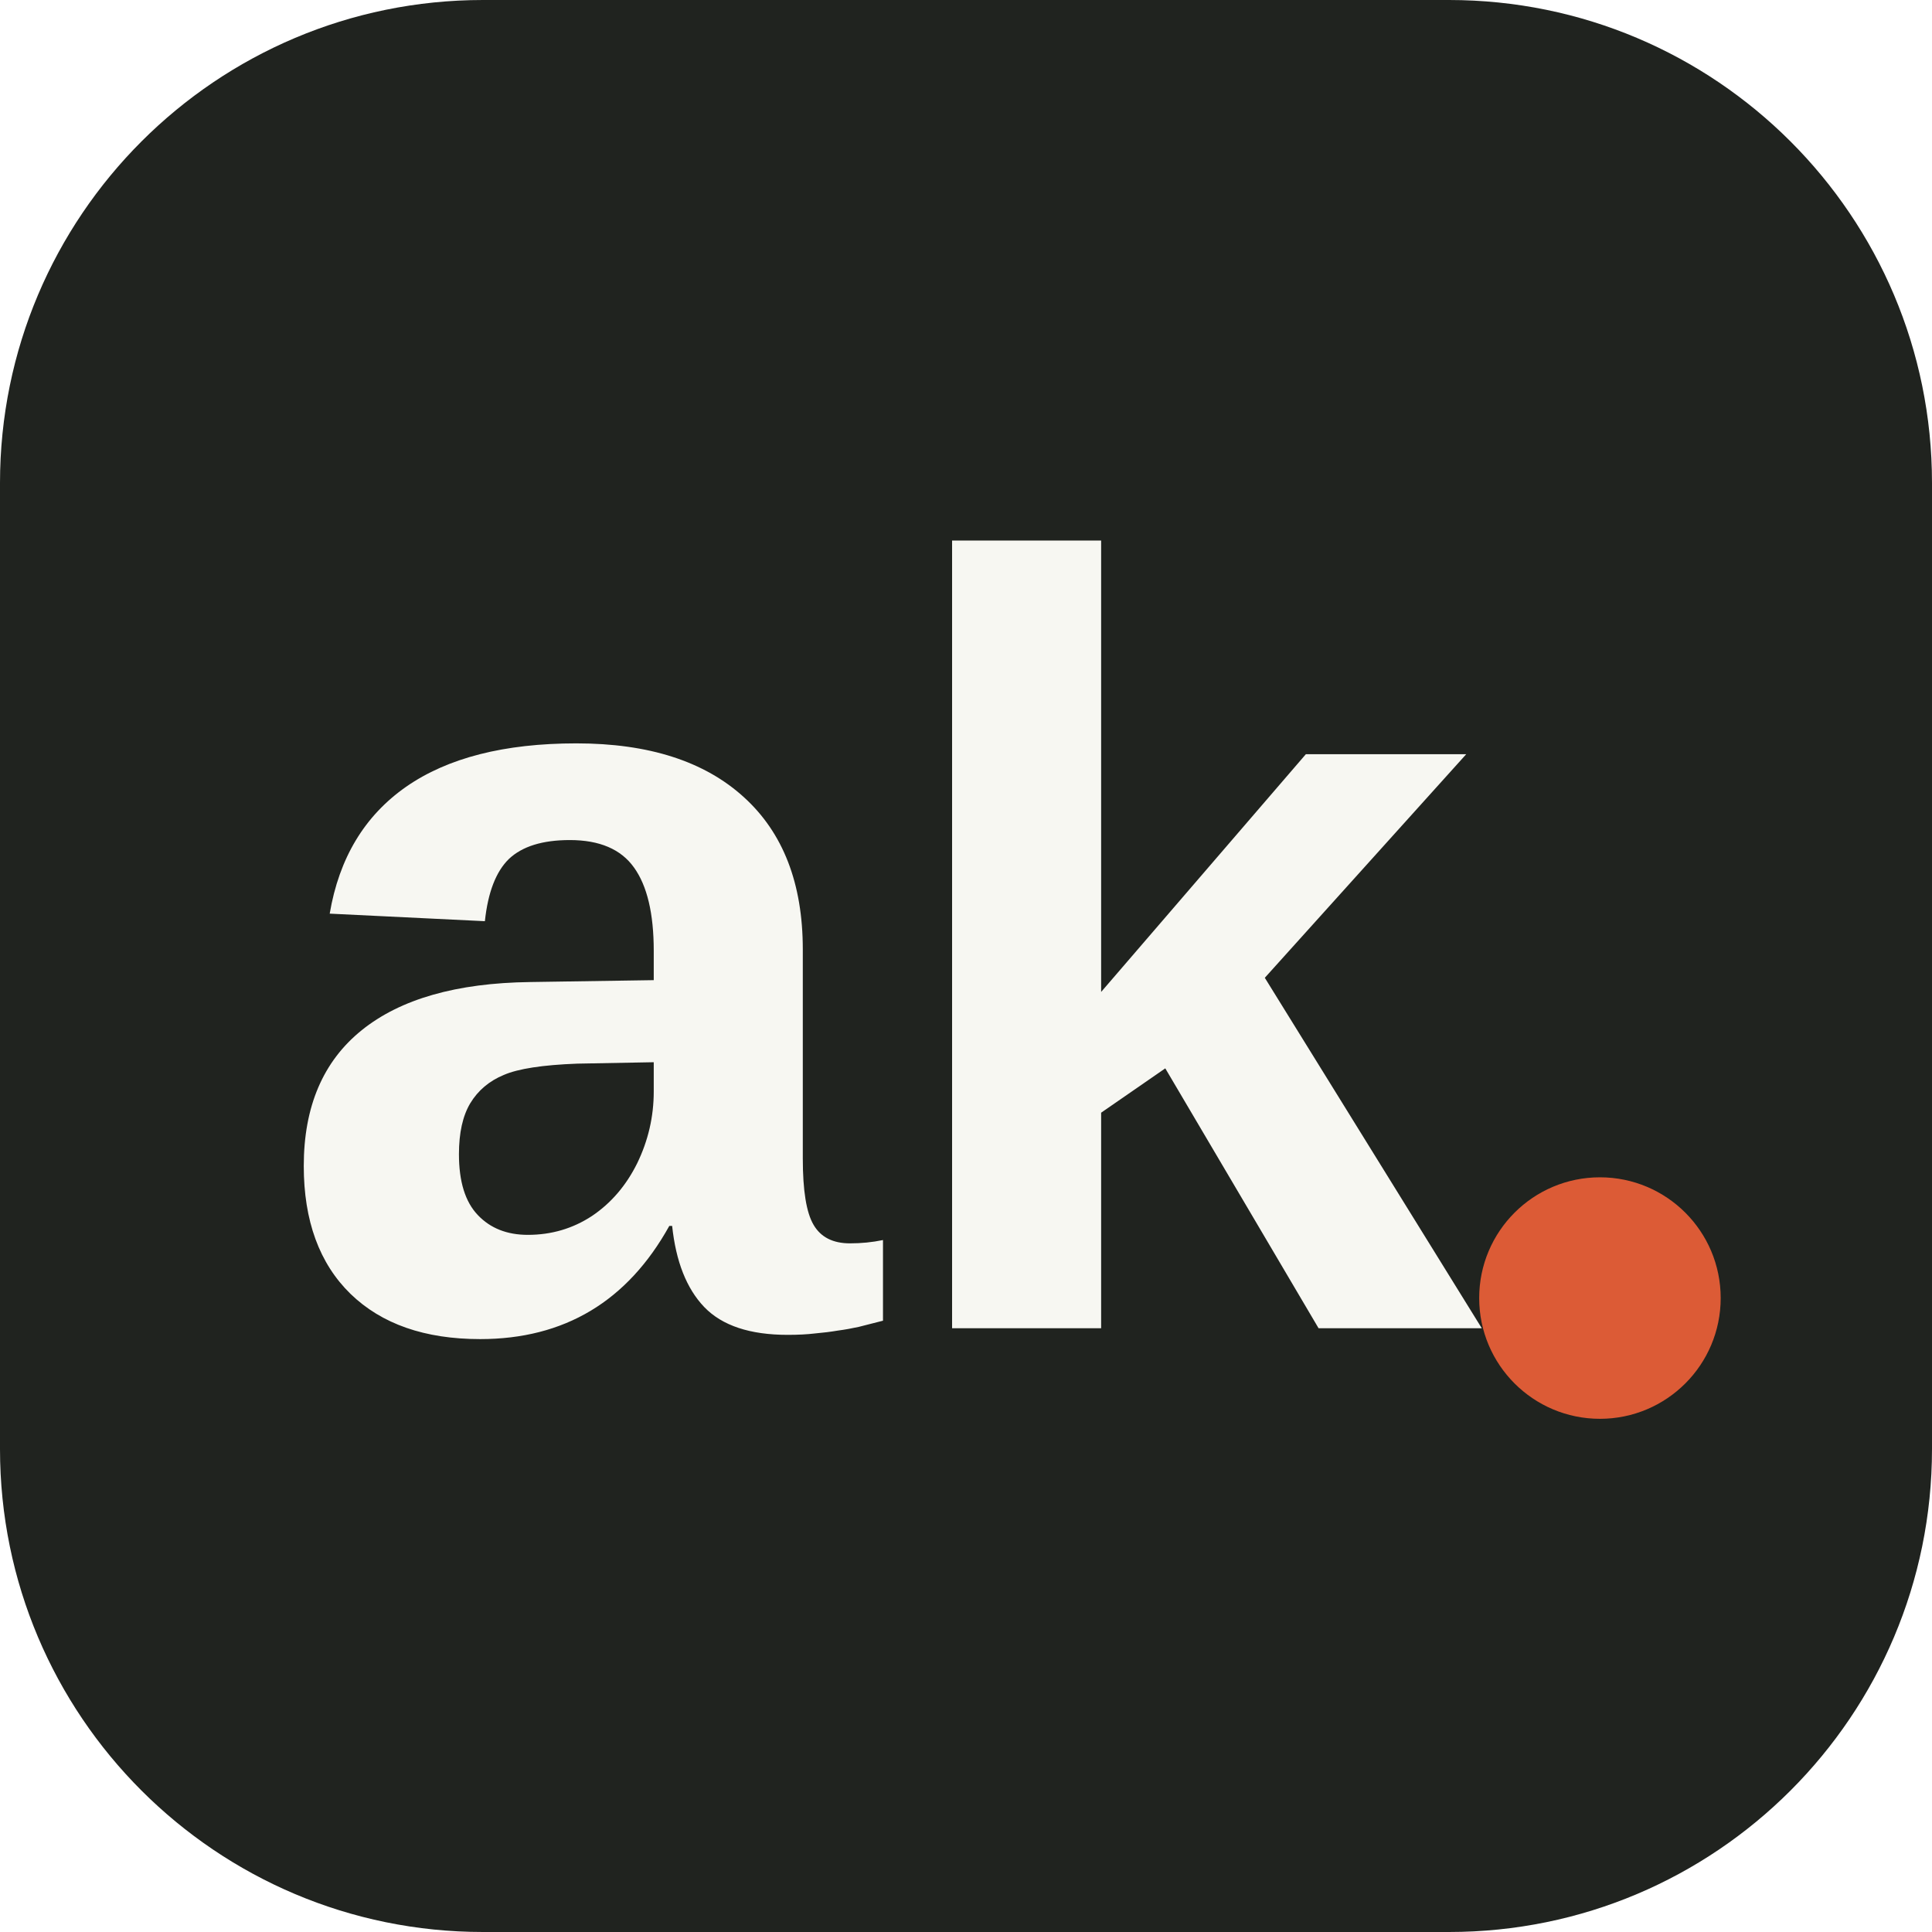
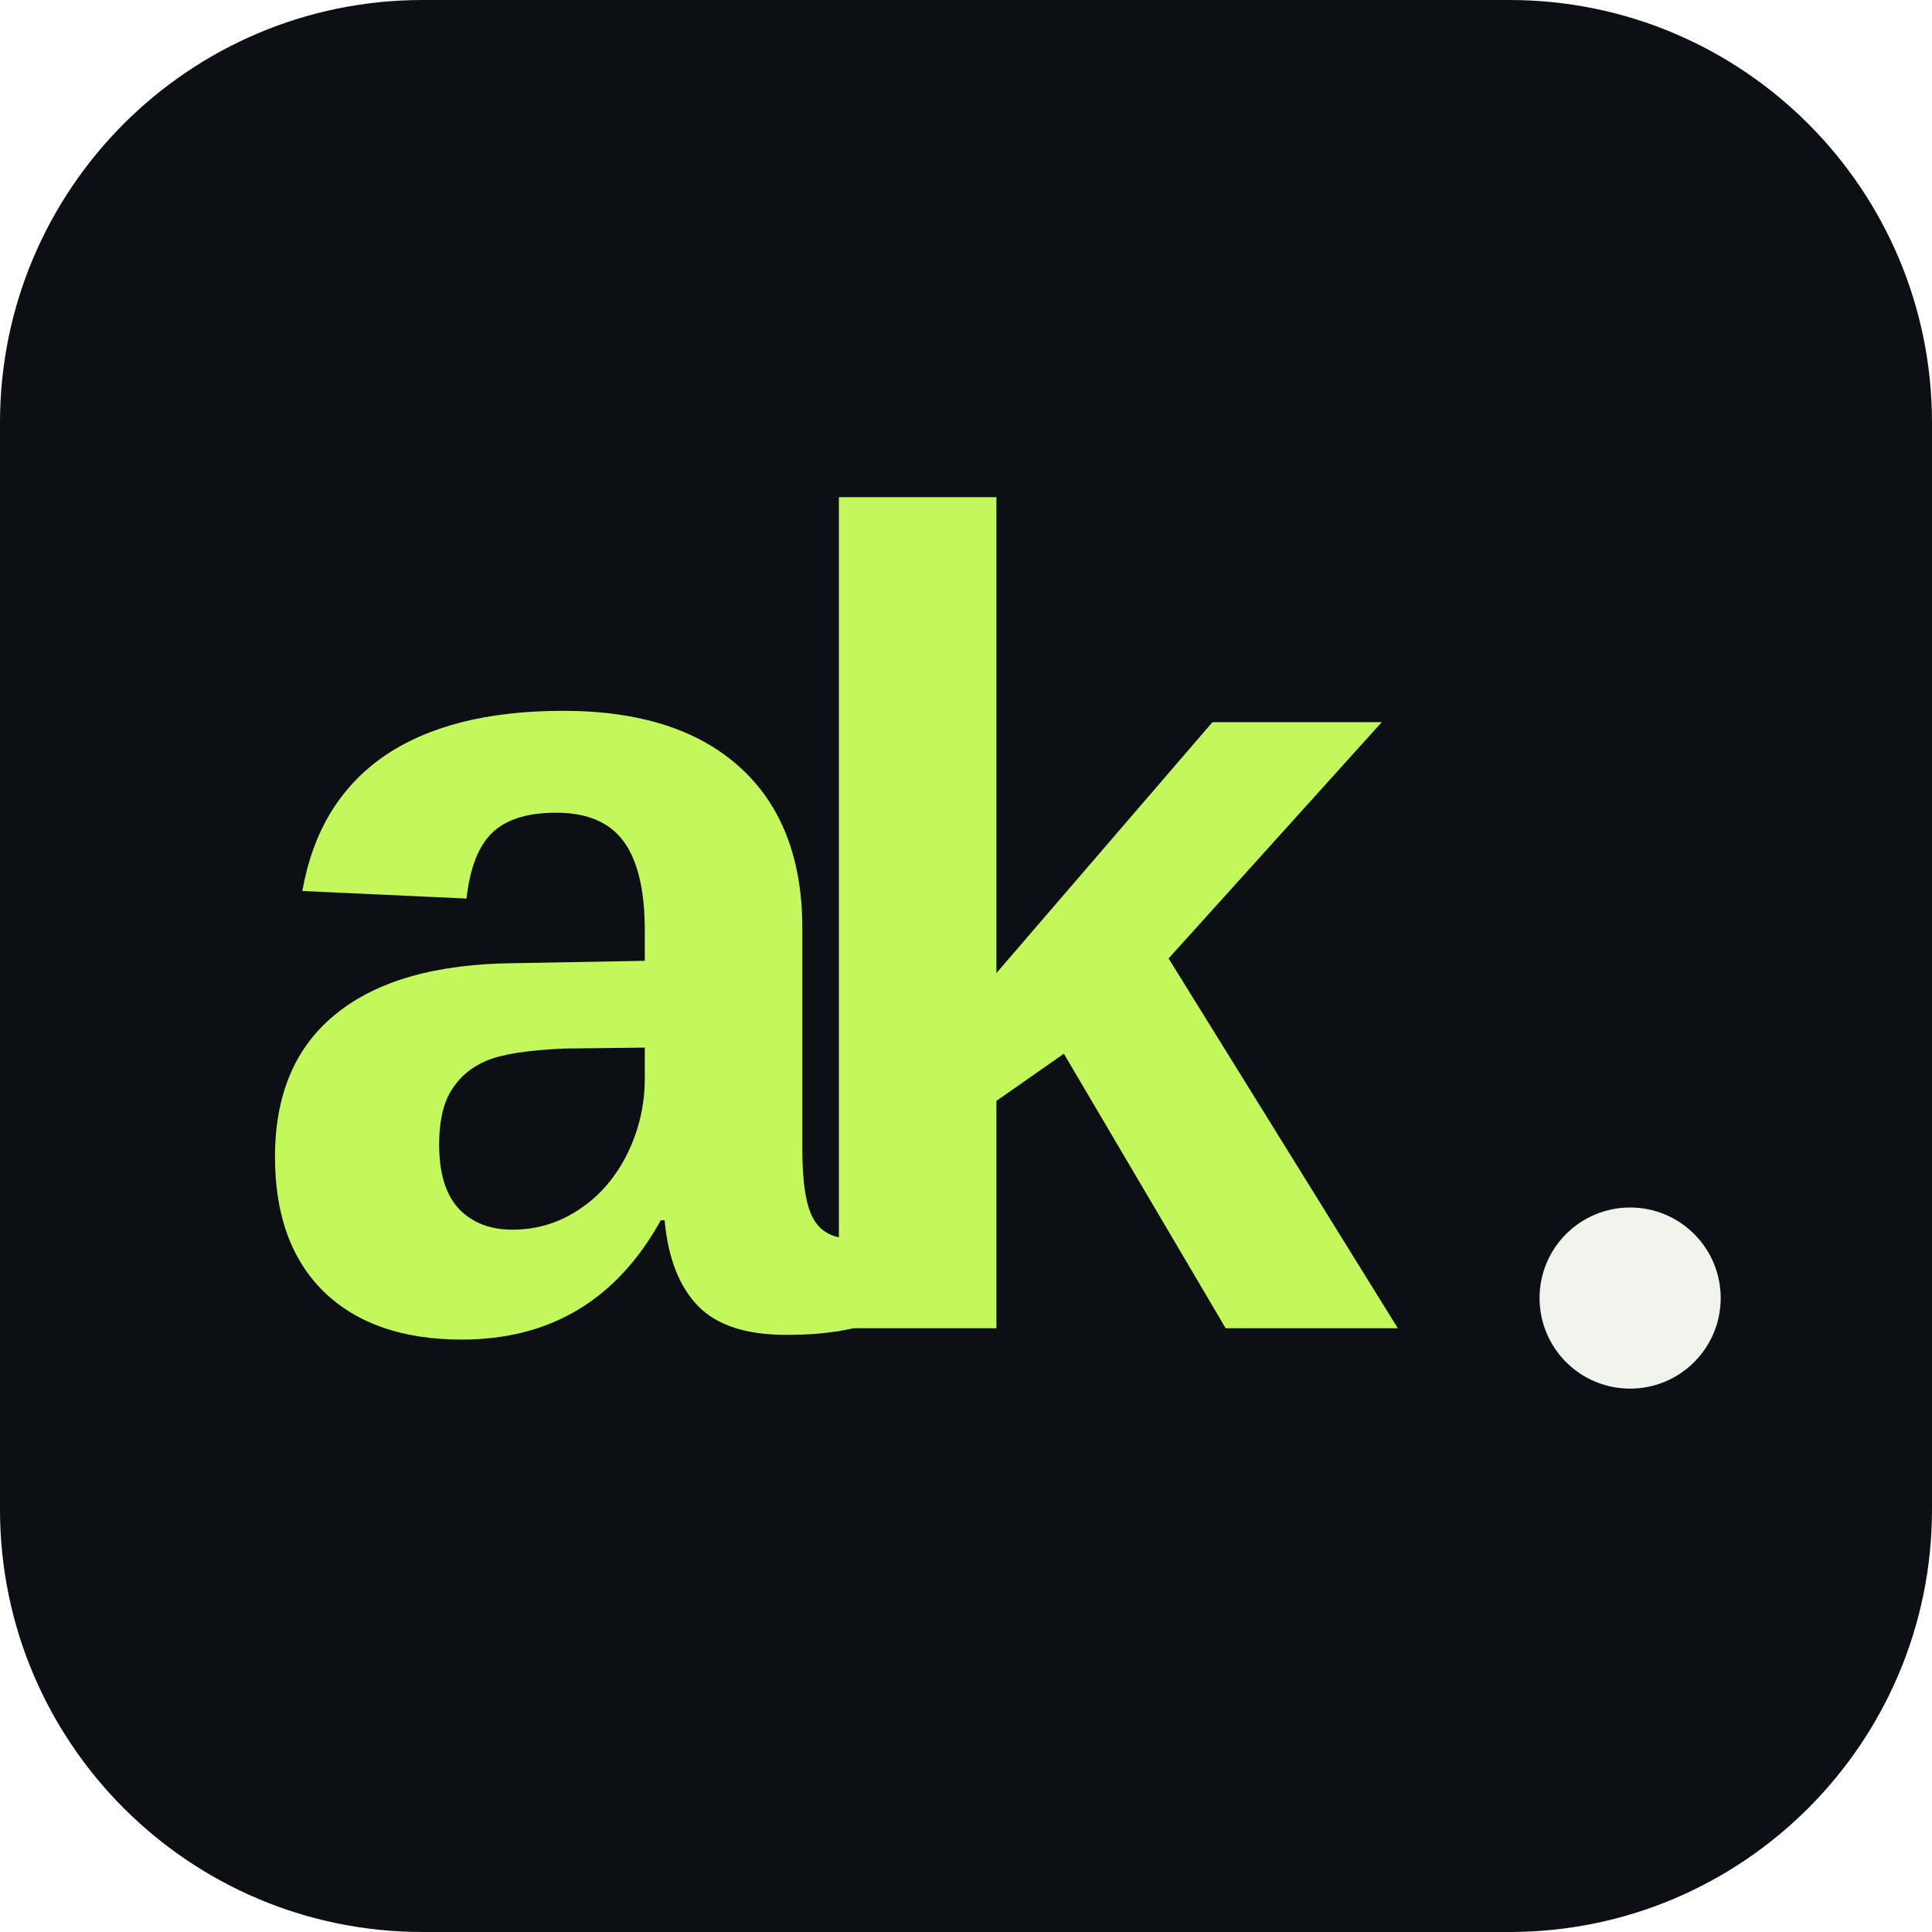
<svg xmlns="http://www.w3.org/2000/svg" viewBox="0 0 64 64">
-   <rect width="64" height="64" rx="16" fill="#20231f" />
-   <text x="9" y="44" font-family="Arial,sans-serif" font-weight="700" font-size="36" fill="#f7f7f2">ak</text>
-   <circle cx="53" cy="43" r="4" fill="#dc5b36" />
+   <rect width="64" height="64" rx="14" fill="#0c0f14" />
+   <text x="8" y="44" font-family="Arial,sans-serif" font-weight="700" font-size="38" letter-spacing="-4" fill="#c3f85c">ak</text>
+   <circle cx="54" cy="43" r="3" fill="#f1f4ed" />
</svg>
